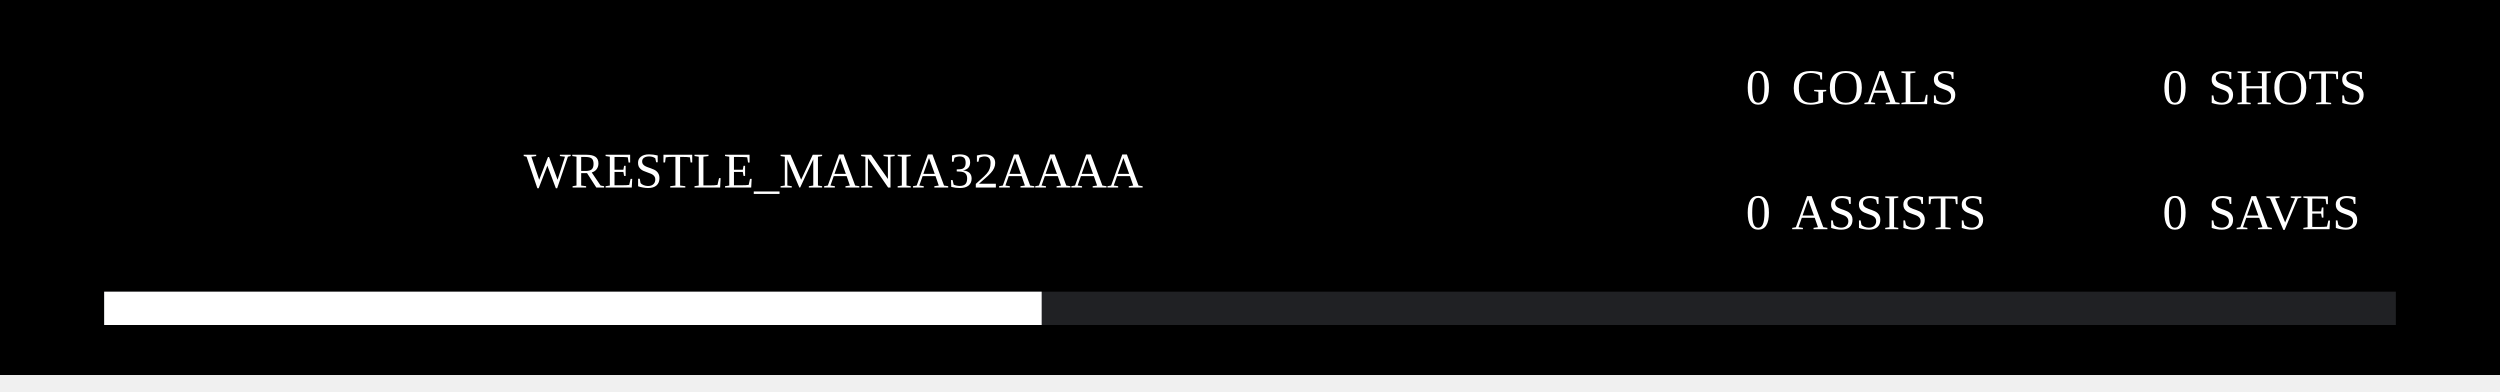
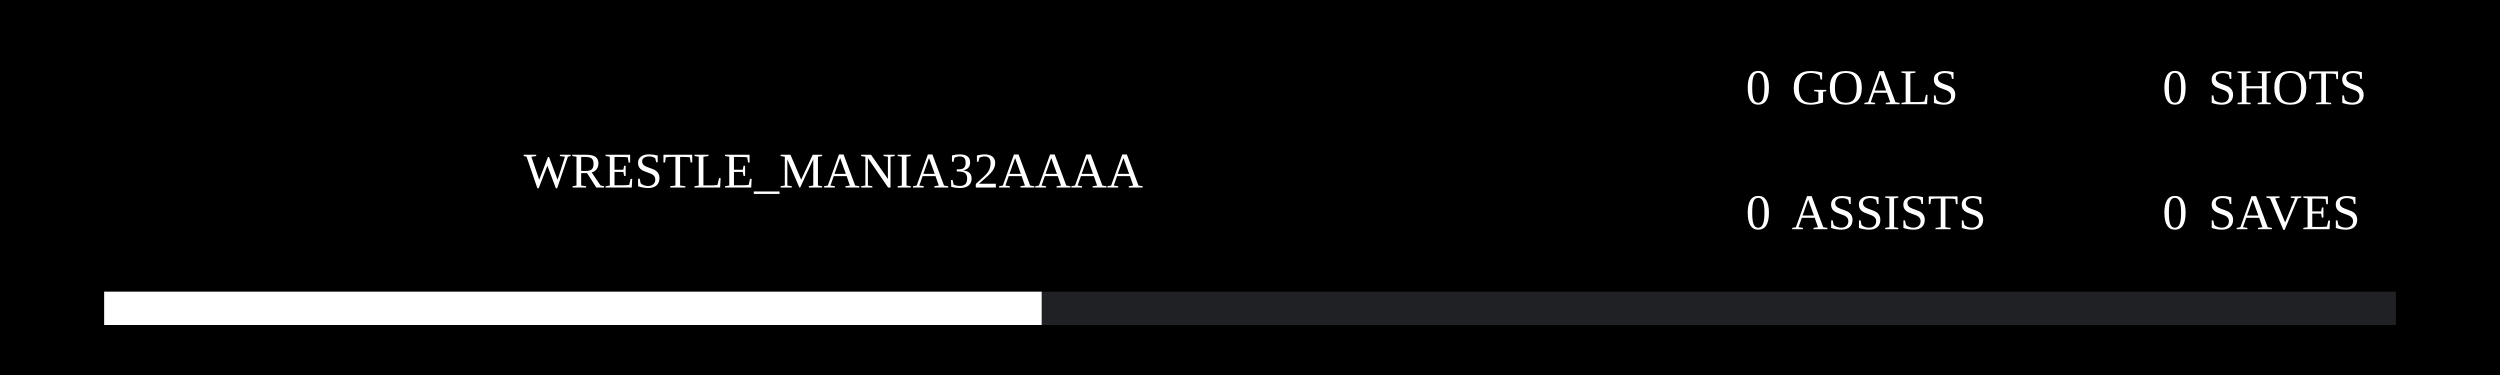
- <svg xmlns="http://www.w3.org/2000/svg" width="600" height="94">
+ <svg xmlns="http://www.w3.org/2000/svg" width="600" height="90">
  <defs>
    <ClipPath id="clippath">
      <rect id="Team_Logo_Mask" data-name="Team Logo Mask" width="600" height="90" />
    </ClipPath>
    <LinearGradient id="gradient" x1="300" y1="90" x2="300" y2="90">
      <stop offset="0" stop-color="black" stop-opacity=".04" id="primaryColorStart" />
      <stop offset="1" stop-color="black" stop-opacity=".3" id="primaryColorStop" />
    </LinearGradient>
  </defs>
  <g>
    <rect width="600" height="90" fill="black" id="specCardBase" />
    <image id="specLogo" opacity="0.3" width="1695" height="1695" transform="translate(0 -157.63) scale(.21)" clipPath="url(#clippath)" />
    <rect width="600" height="4" x="0" y="86" id="specCard2" />
    <rect width="600" height="90" fill="url(#gradient)" id="specCard" />
    <g id="boostBar">
      <rect width="550" height="8" x="25" y="70" fill="#282a2d" fill-opacity="0.80" />
      <rect width="225" height="8" x="25" y="70" fill="white" id="specBoost" />
    </g>
    <text x="200" y="45" fill="white" text-anchor="middle" id="specName">WRESTLE_MANIA32AAAA</text>
    <g id="stats">
      <g>
        <text x="425" y="25" fill="white" text-anchor="end" id="specGoals">0</text>
        <text x="430" y="25" fill="white" text-anchor="start">GOALS</text>
      </g>
      <g>
        <text x="425" y="55" fill="white" text-anchor="end" id="specAssists">0</text>
        <text x="430" y="55" fill="white" text-anchor="start">ASSISTS</text>
      </g>
      <g>
        <text x="525" y="25" fill="white" text-anchor="end" id="specShots">0</text>
        <text x="530" y="25" fill="white" text-anchor="start">SHOTS</text>
      </g>
      <g>
        <text x="525" y="55" fill="white" text-anchor="end" id="specSaves">0</text>
        <text x="530" y="55" fill="white" text-anchor="start">SAVES</text>
      </g>
    </g>
  </g>
</svg>
